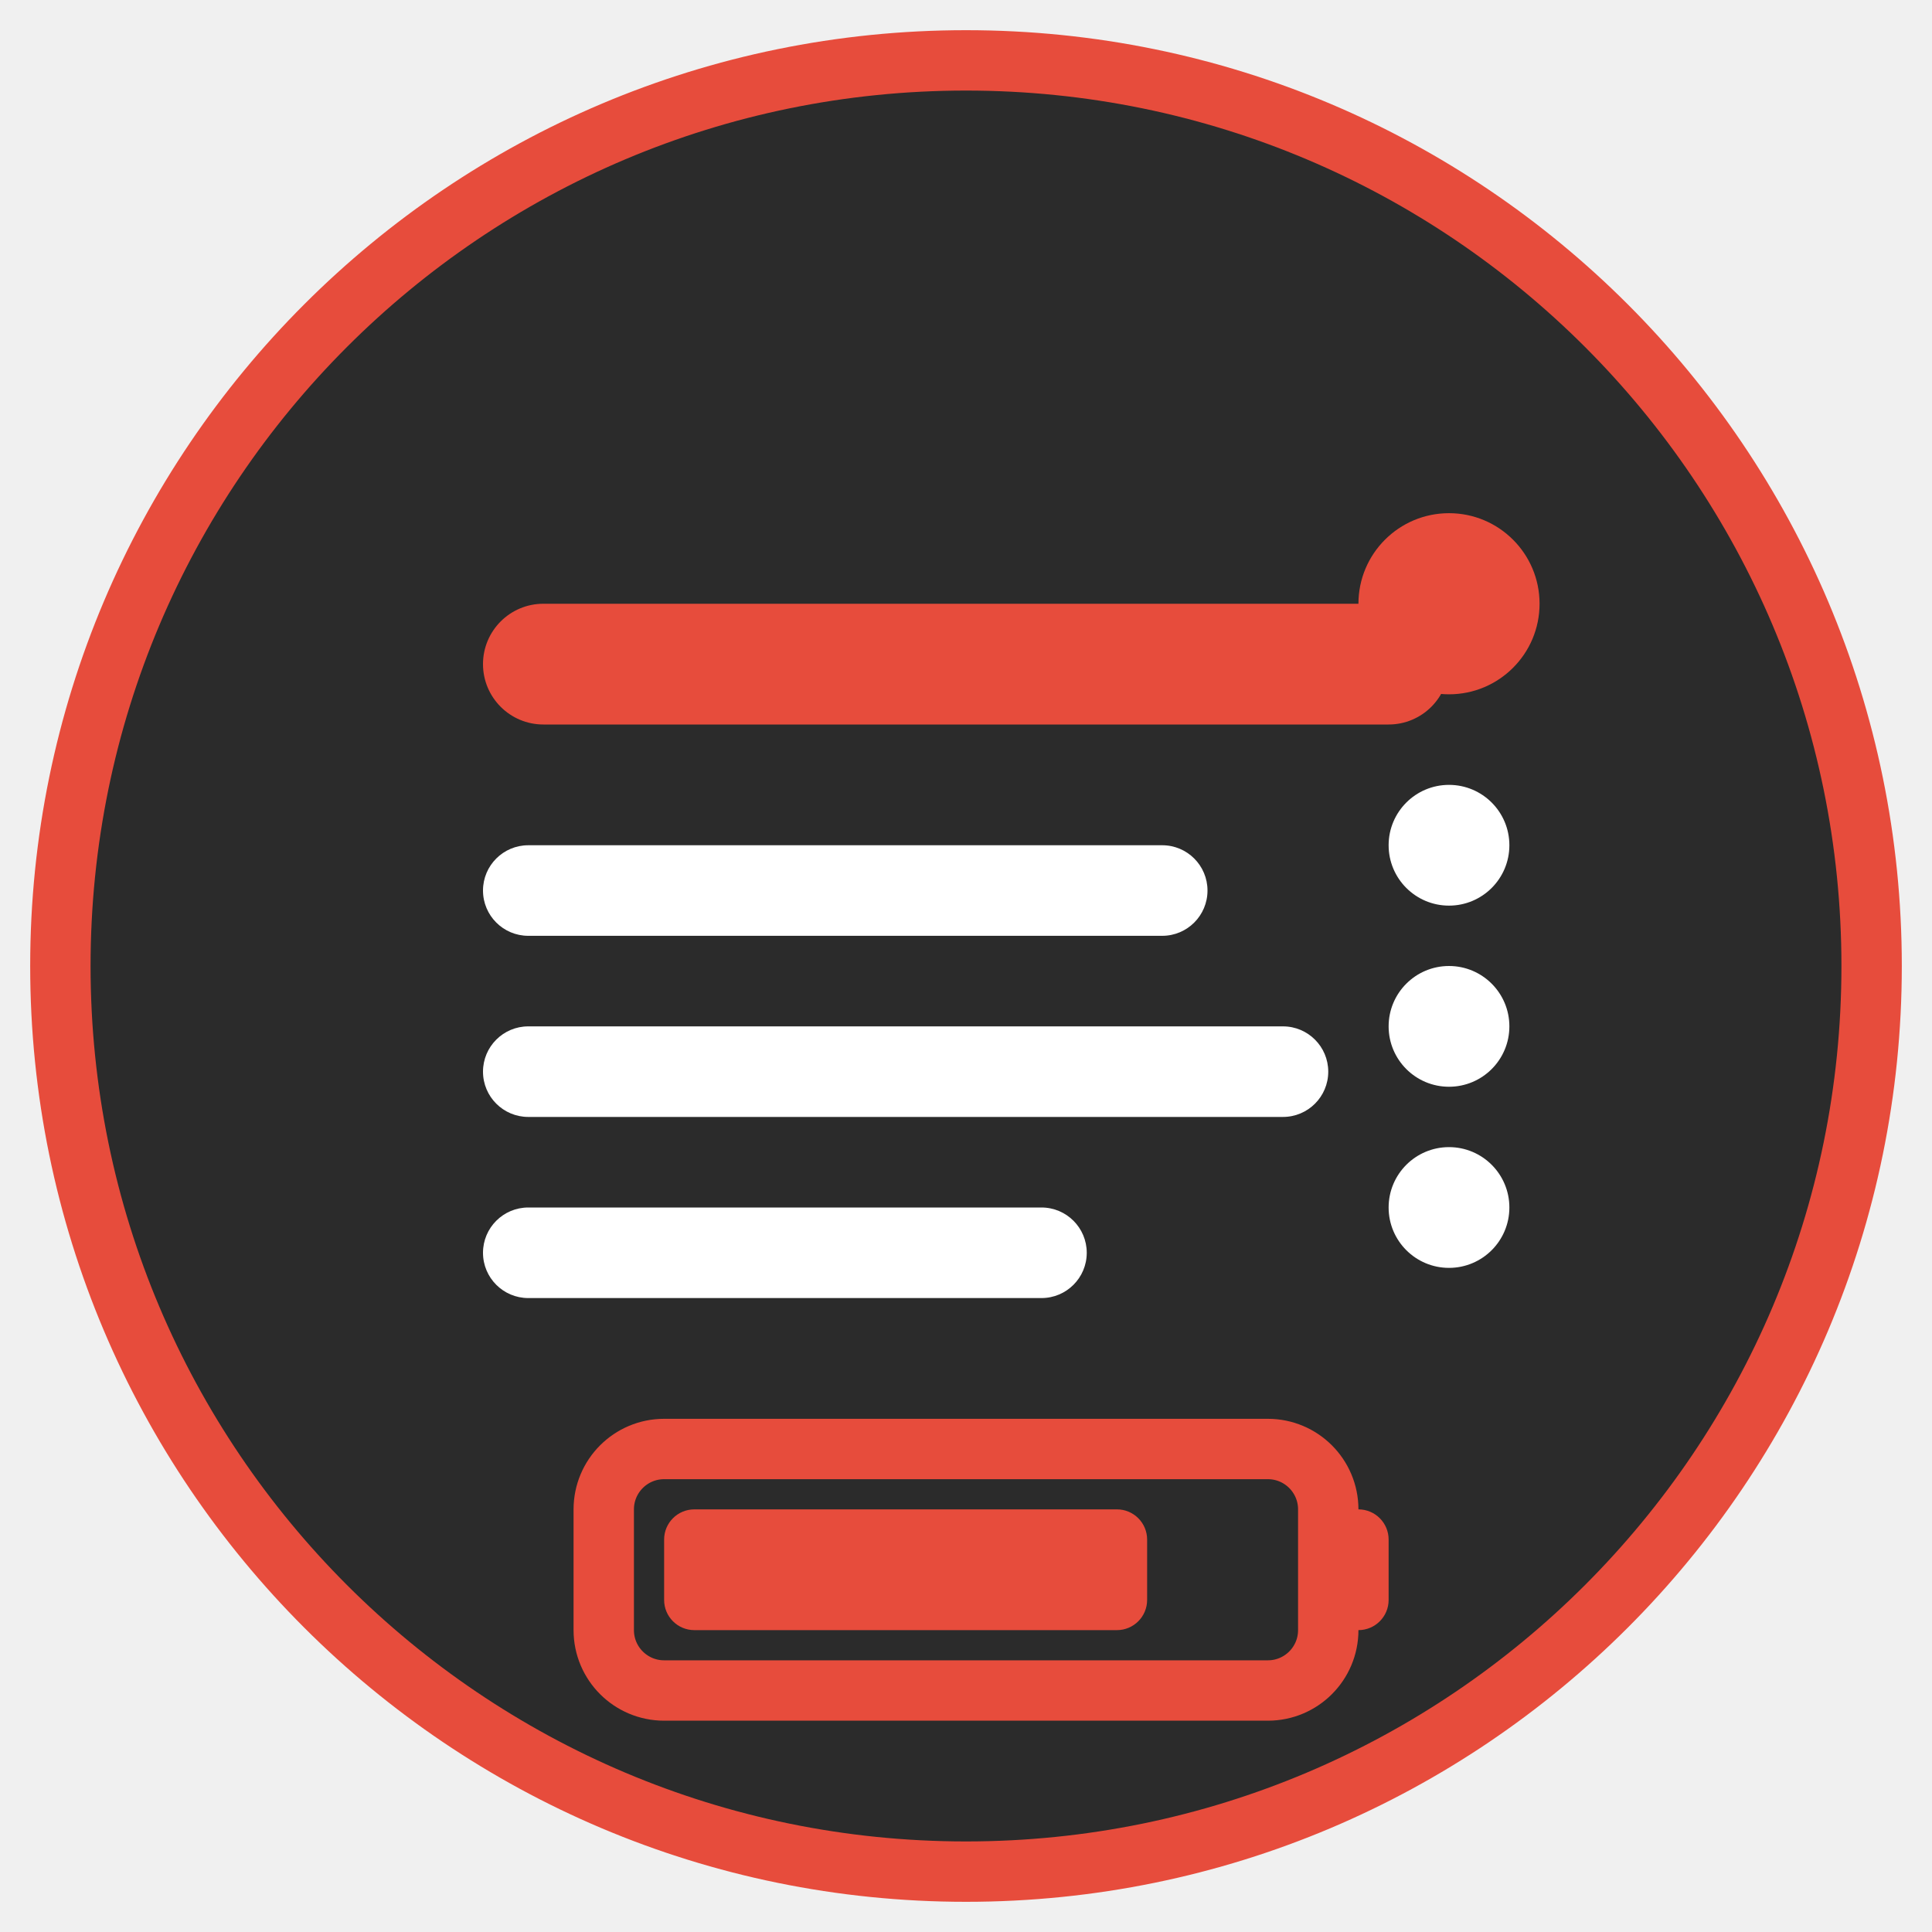
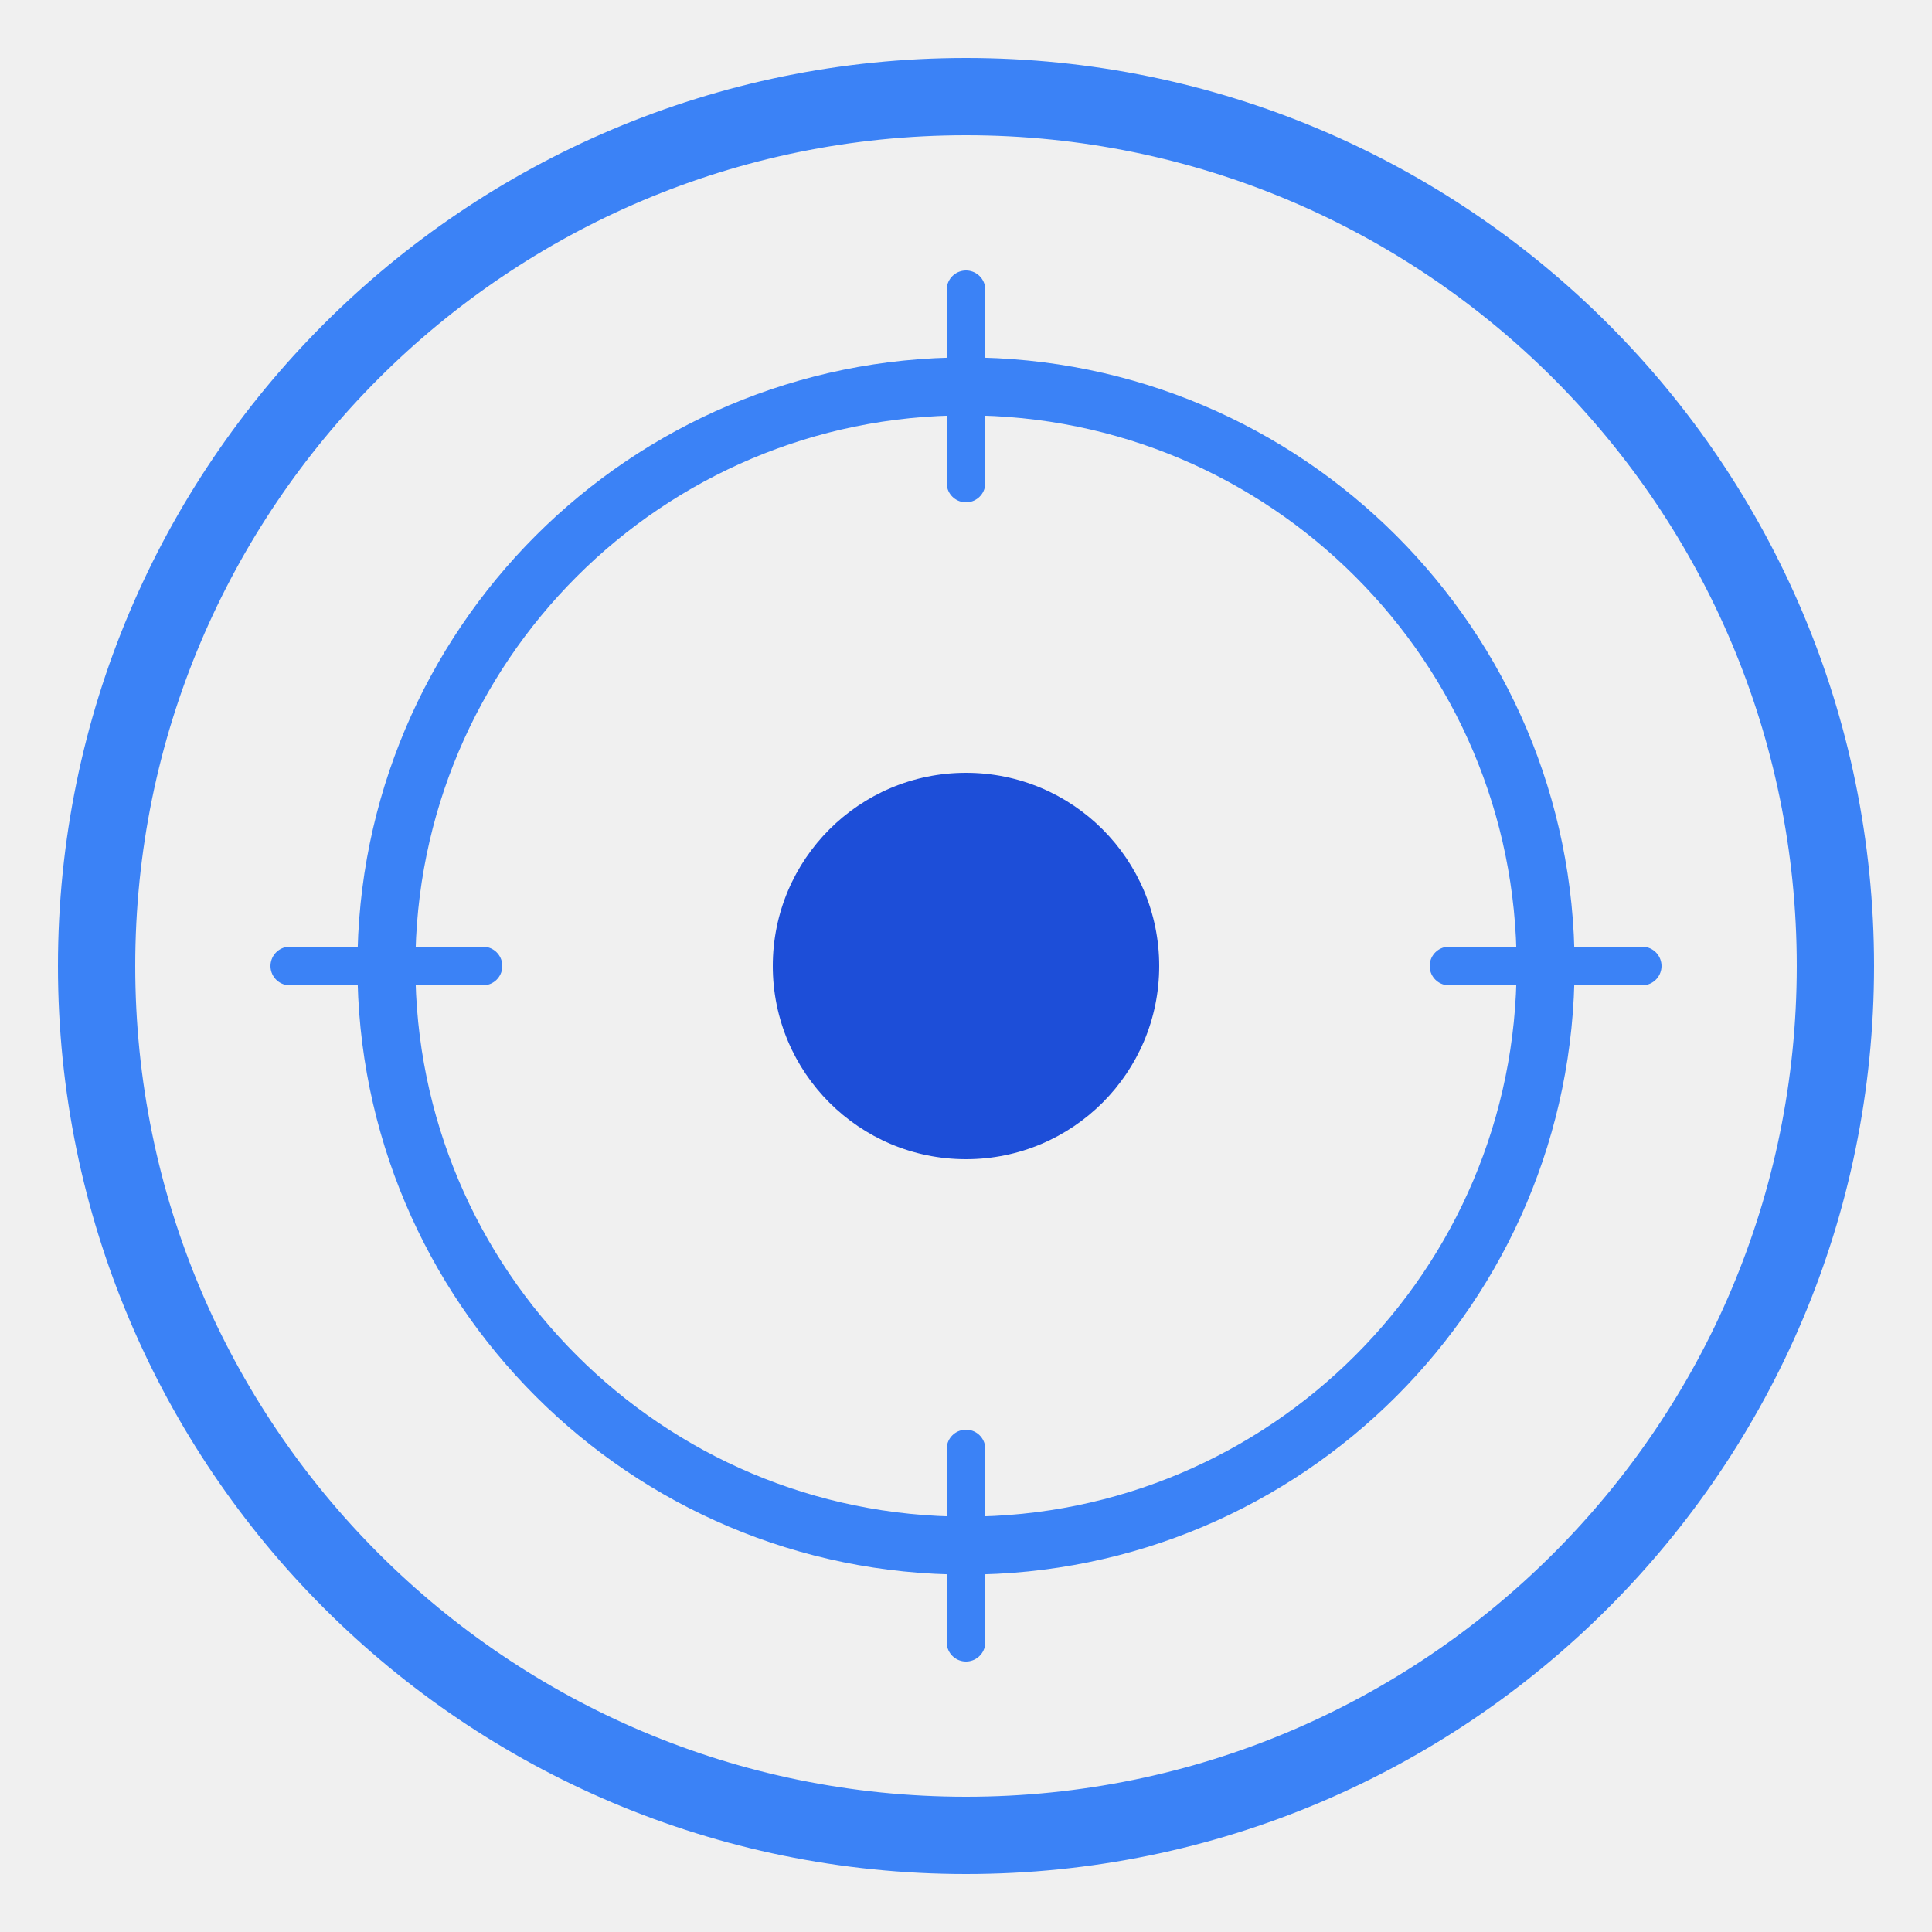
- <svg xmlns="http://www.w3.org/2000/svg" width="64" height="64" viewBox="0 0 64 64">
-   <circle cx="32" cy="32" r="30" fill="#2b2b2b" stroke="#e74c3c" stroke-width="2" />
-   <rect x="16" y="20" width="32" height="4" fill="#e74c3c" rx="2" />
-   <rect x="16" y="28" width="24" height="3" fill="#ffffff" rx="1.5" />
-   <rect x="16" y="34" width="28" height="3" fill="#ffffff" rx="1.5" />
-   <rect x="16" y="40" width="20" height="3" fill="#ffffff" rx="1.5" />
-   <circle cx="48" cy="20" r="3" fill="#e74c3c" />
-   <circle cx="48" cy="28" r="2" fill="#ffffff" />
-   <circle cx="48" cy="34" r="2" fill="#ffffff" />
-   <circle cx="48" cy="40" r="2" fill="#ffffff" />
-   <rect x="20" y="48" width="24" height="8" fill="none" stroke="#e74c3c" stroke-width="2" rx="2" />
-   <rect x="44" y="50" width="2" height="4" fill="#e74c3c" rx="1" />
-   <rect x="22" y="50" width="16" height="4" fill="#e74c3c" rx="1" />
+ <svg xmlns="http://www.w3.org/2000/svg" viewBox="0 0 100 100" fill="none">
+   <circle cx="50" cy="50" r="45" stroke="#3b82f6" stroke-width="4" stroke-linecap="round" stroke-linejoin="round" />
+   <circle cx="50" cy="50" r="30" stroke="#3b82f6" stroke-width="3" stroke-linecap="round" stroke-linejoin="round" />
+   <circle cx="50" cy="50" r="10" fill="#1d4ed8" />
+   <line x1="50" y1="15" x2="50" y2="25" stroke="#3b82f6" stroke-width="2" stroke-linecap="round" />
+   <line x1="50" y1="75" x2="50" y2="85" stroke="#3b82f6" stroke-width="2" stroke-linecap="round" />
+   <line x1="15" y1="50" x2="25" y2="50" stroke="#3b82f6" stroke-width="2" stroke-linecap="round" />
+   <line x1="75" y1="50" x2="85" y2="50" stroke="#3b82f6" stroke-width="2" stroke-linecap="round" />
</svg>
